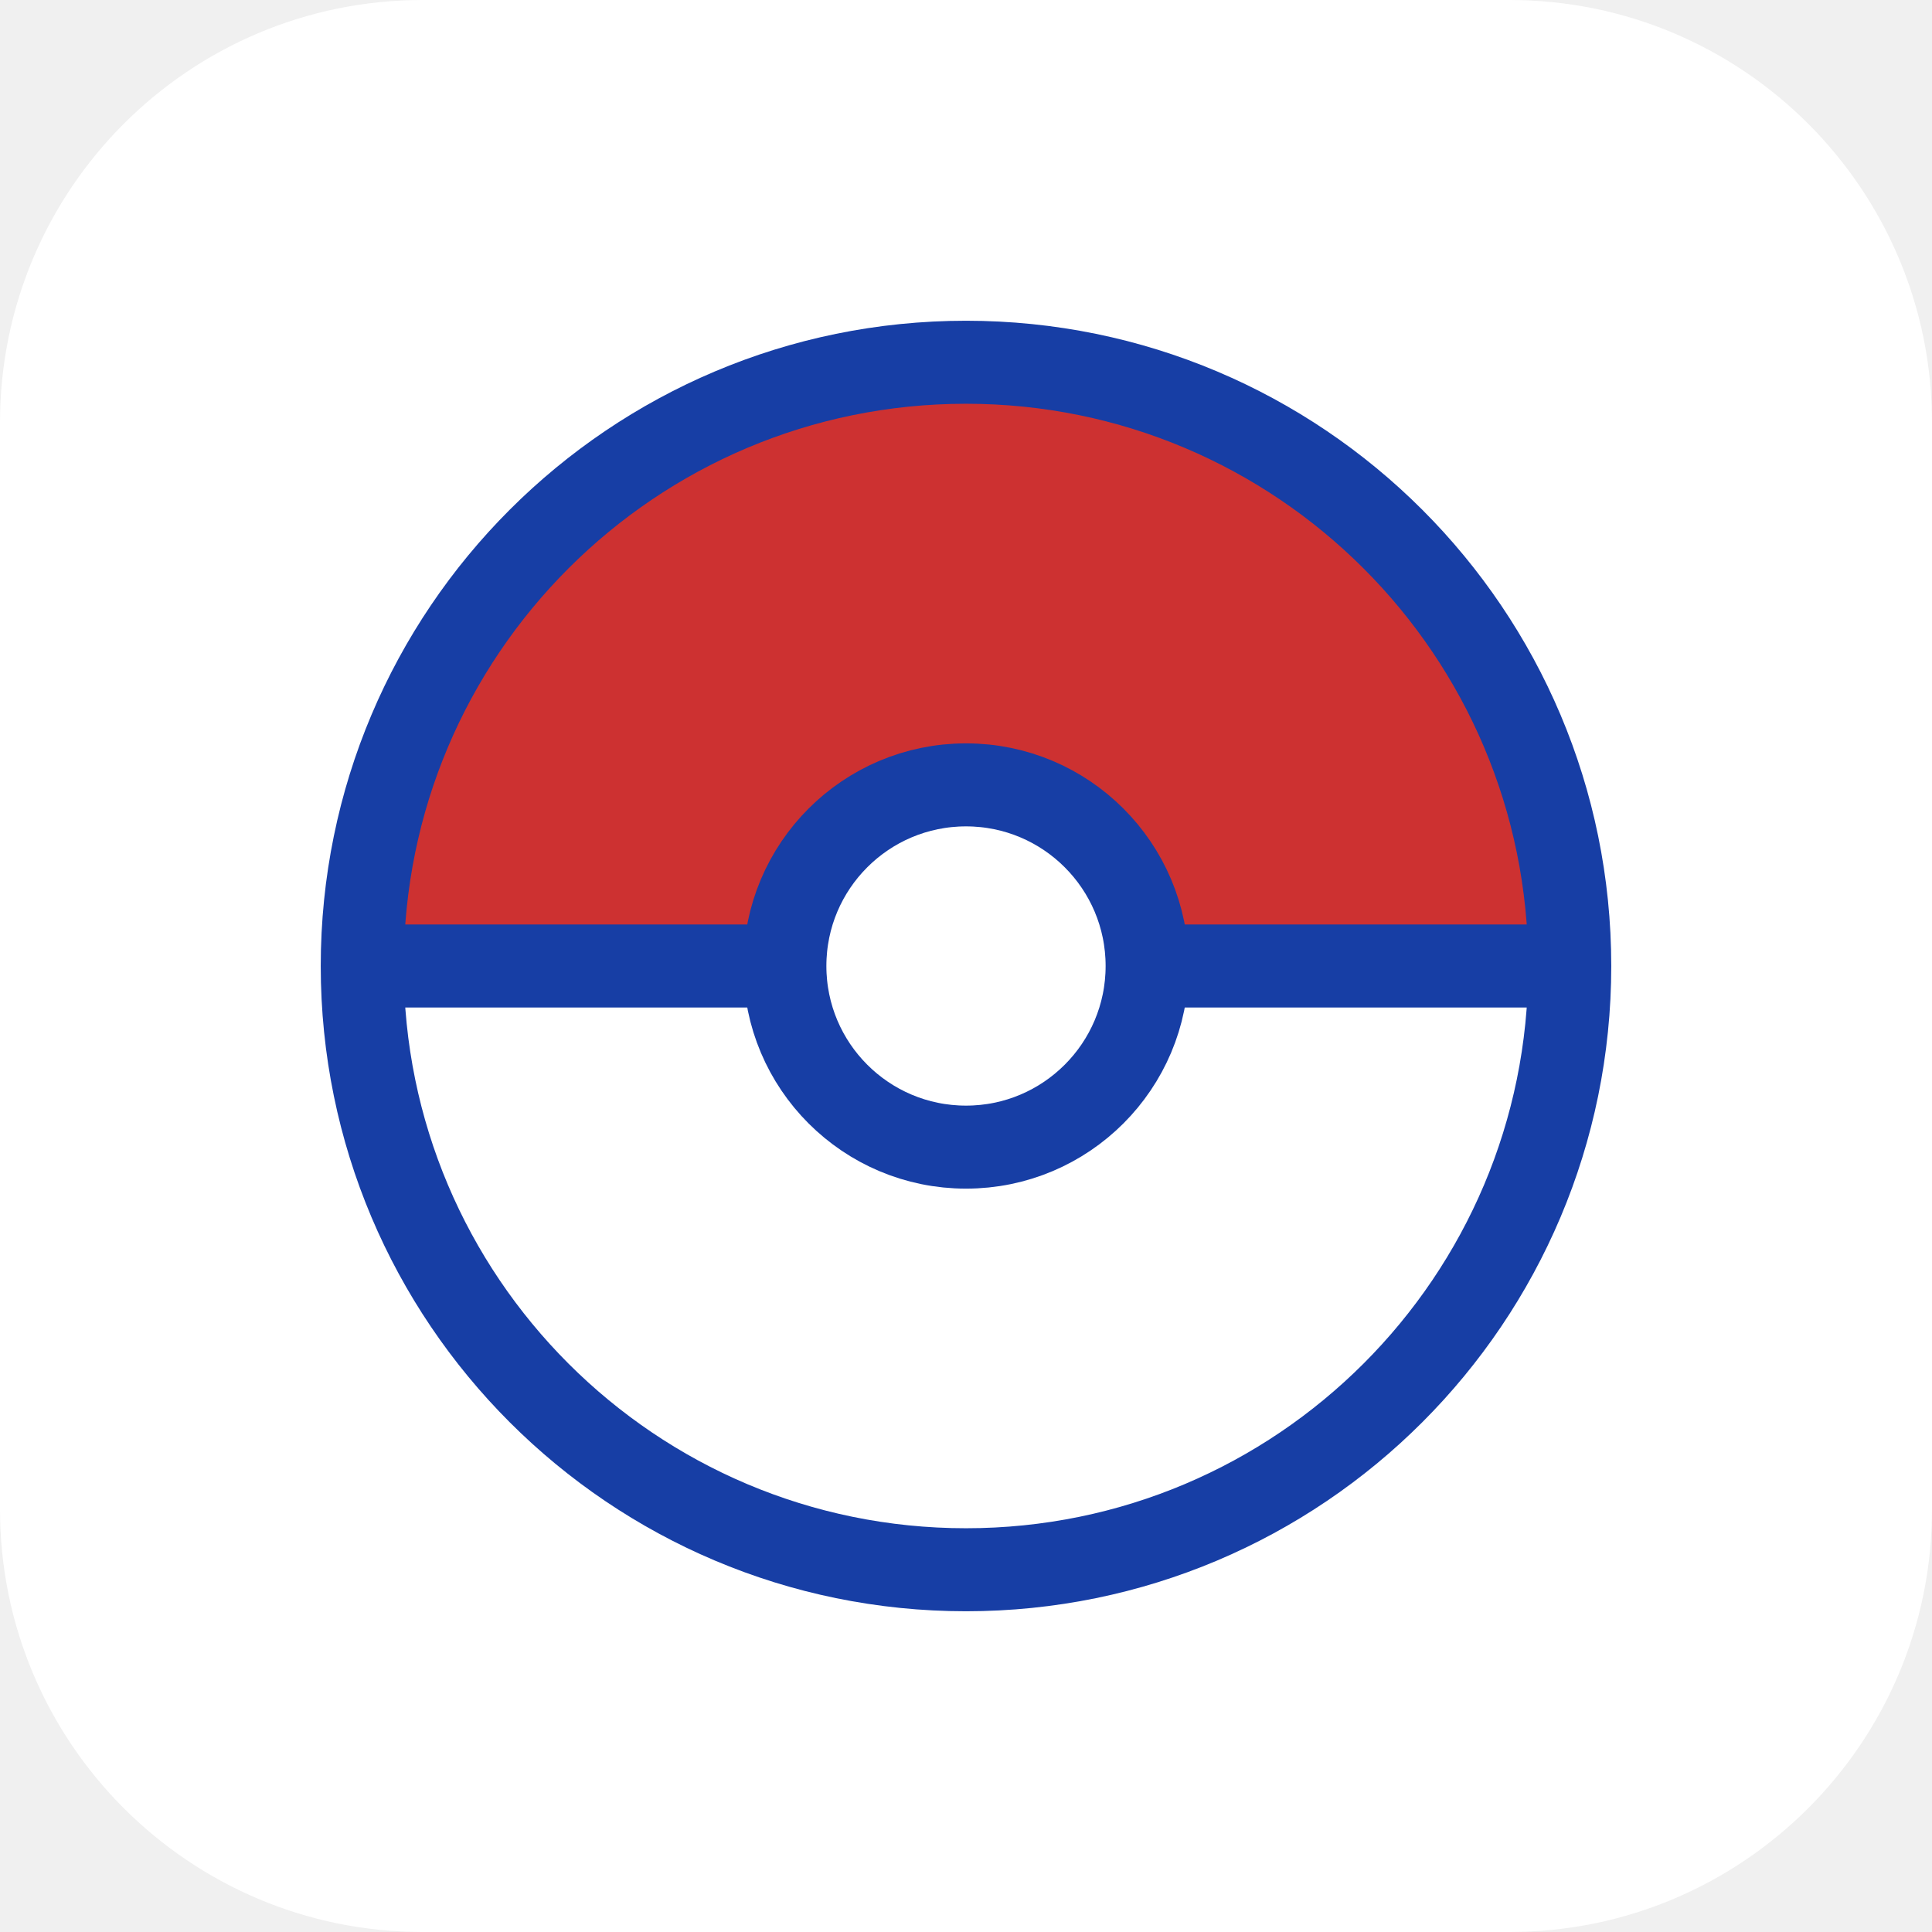
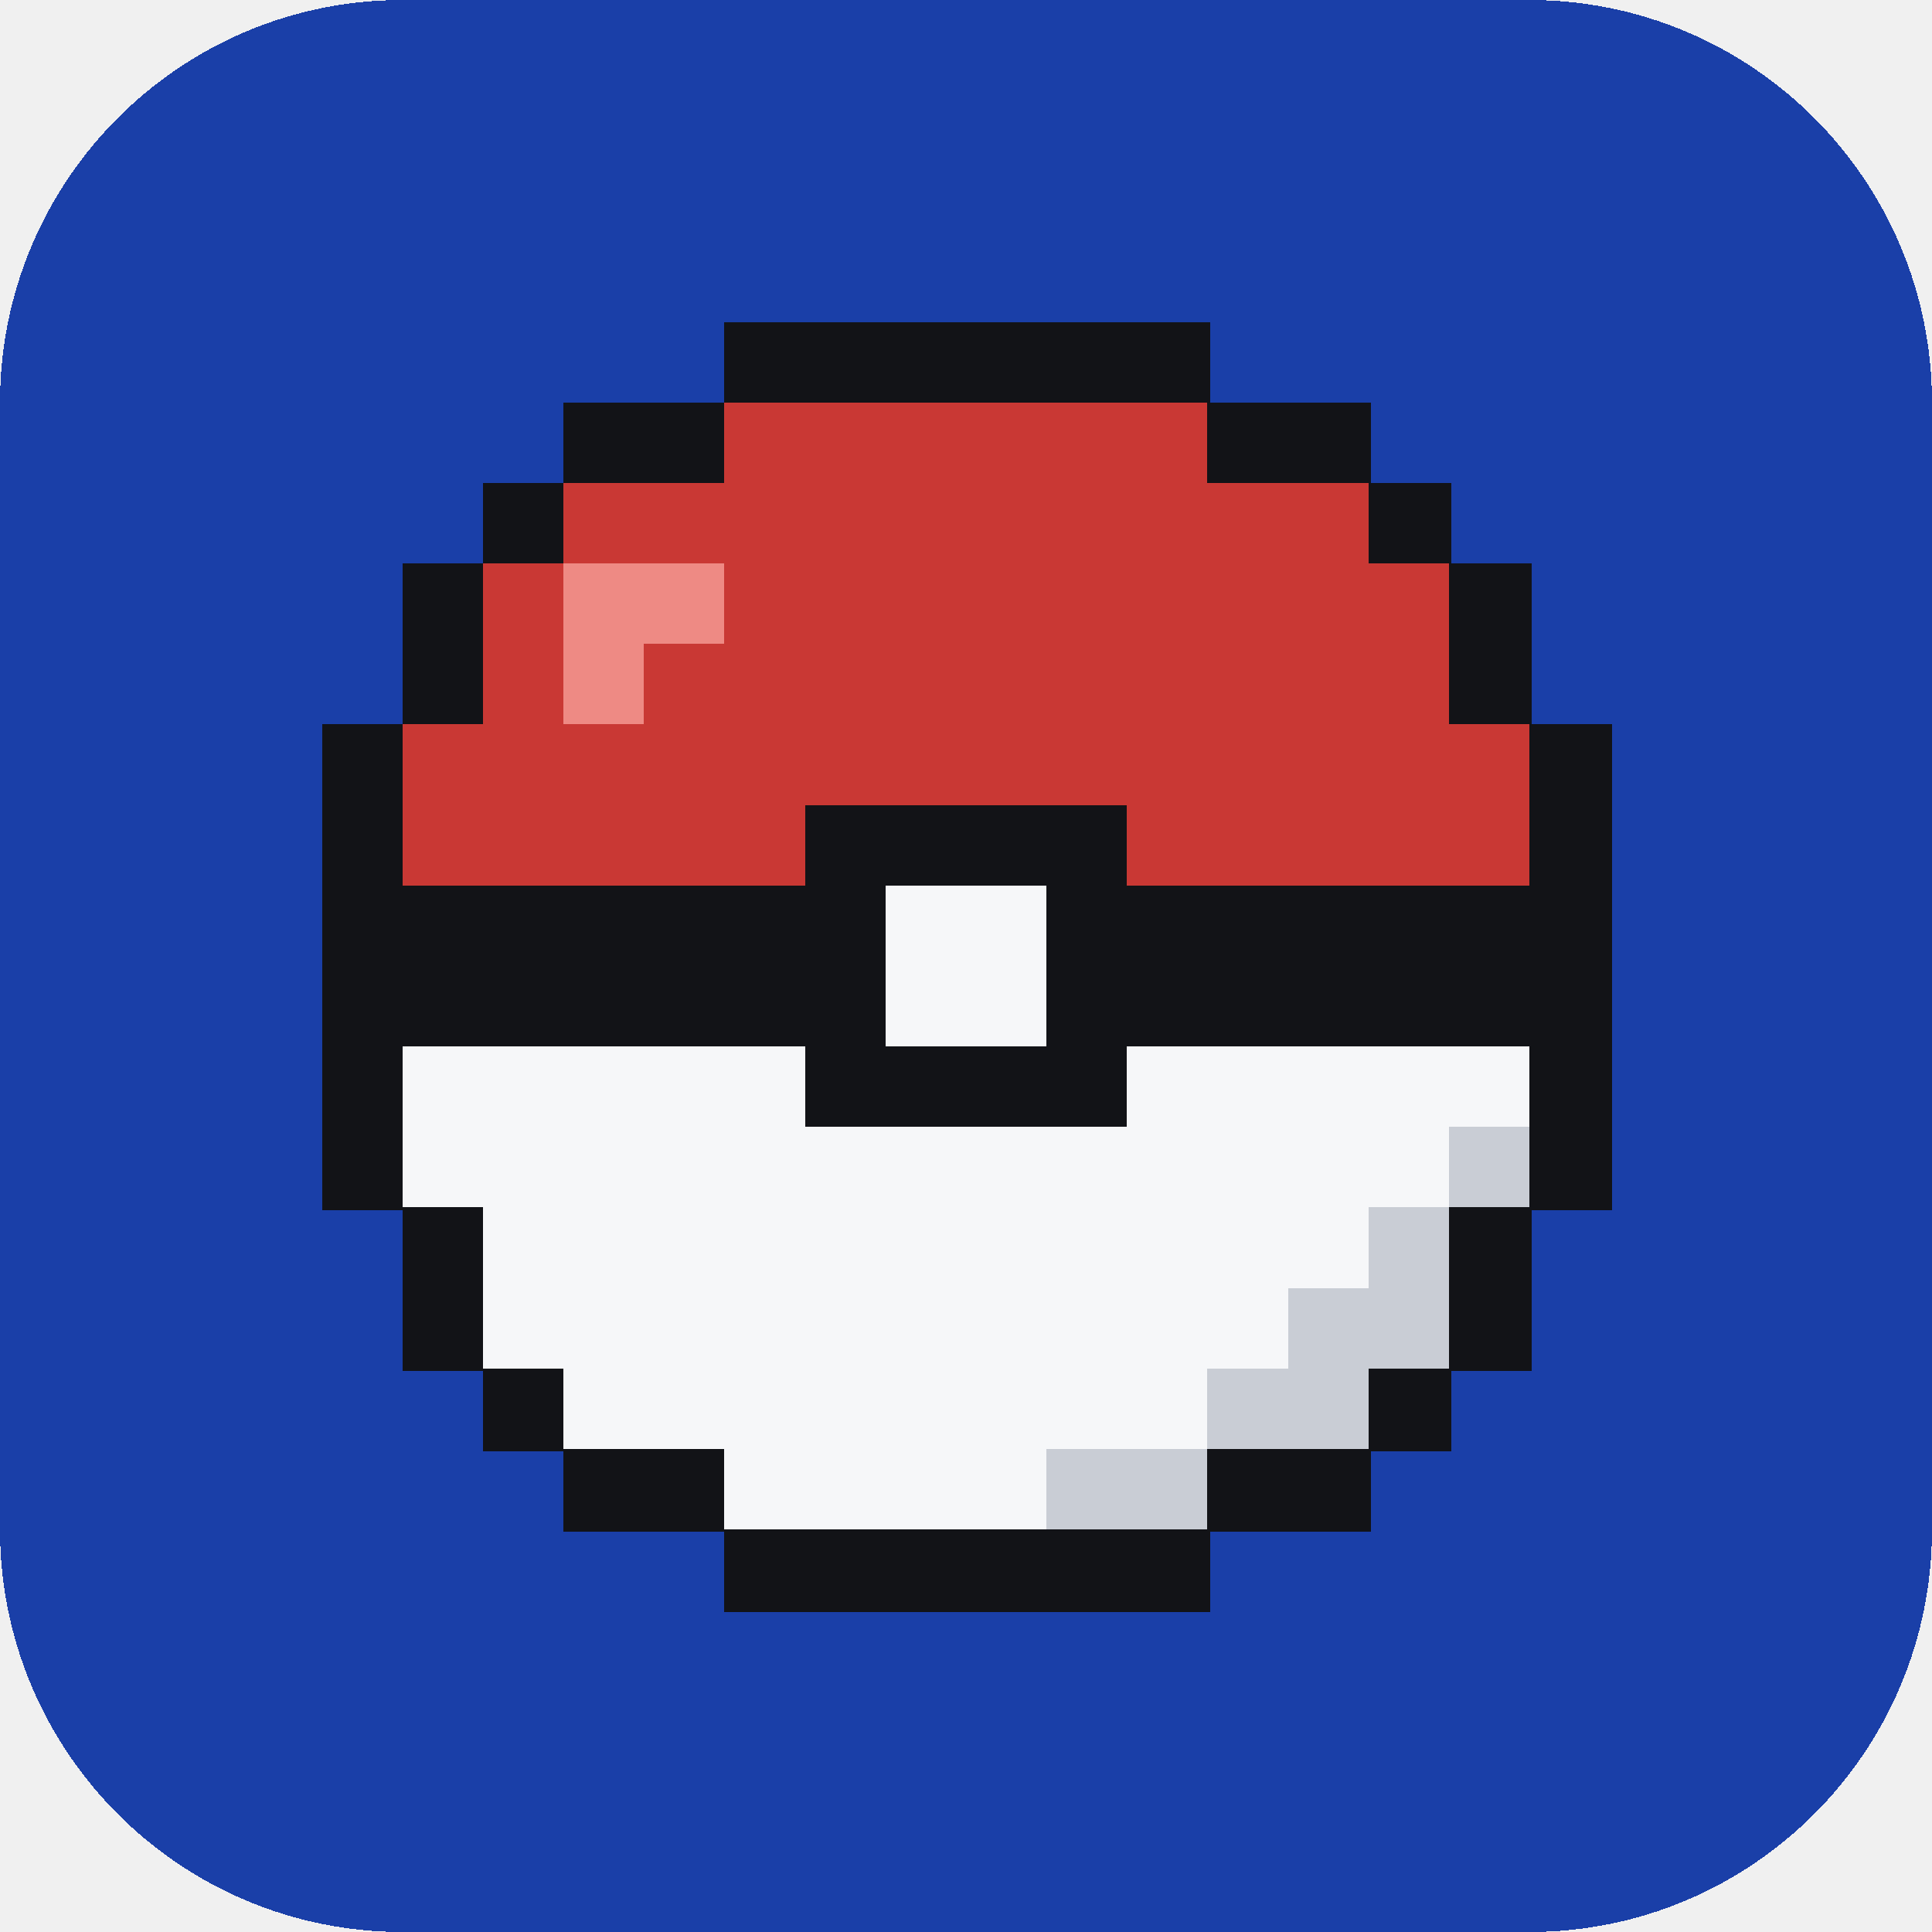
- <svg xmlns="http://www.w3.org/2000/svg" viewBox="0 0 512 512">
-   <rect width="512" height="512" rx="112" fill="#fff" />
-   <path d="M96 256a160 160 0 0 1 320 0Z" fill="#CD3131" />
-   <circle cx="256" cy="256" r="160" fill="none" stroke="#173EA5" stroke-width="22" />
-   <path d="M96 256h104m112 0h104" stroke="#173EA5" stroke-width="22" />
-   <circle cx="256" cy="256" r="48" fill="#fff" stroke="#173EA5" stroke-width="22" />
+ <svg xmlns="http://www.w3.org/2000/svg" viewBox="0 0 24 24" shape-rendering="crispEdges">
+   <rect width="24" height="24" rx="5" fill="#1A3FA8" />
+   <rect x="9" y="4" width="1.03" height="1.03" fill="#121317" />
+   <rect x="10" y="4" width="1.03" height="1.03" fill="#121317" />
+   <rect x="11" y="4" width="1.03" height="1.03" fill="#121317" />
+   <rect x="12" y="4" width="1.03" height="1.03" fill="#121317" />
+   <rect x="13" y="4" width="1.03" height="1.03" fill="#121317" />
+   <rect x="14" y="4" width="1.03" height="1.03" fill="#121317" />
+   <rect x="7" y="5" width="1.03" height="1.03" fill="#121317" />
+   <rect x="8" y="5" width="1.03" height="1.03" fill="#121317" />
+   <rect x="9" y="5" width="1.03" height="1.03" fill="#C93834" />
+   <rect x="10" y="5" width="1.03" height="1.03" fill="#C93834" />
+   <rect x="11" y="5" width="1.03" height="1.03" fill="#C93834" />
+   <rect x="12" y="5" width="1.03" height="1.03" fill="#C93834" />
+   <rect x="13" y="5" width="1.03" height="1.03" fill="#C93834" />
+   <rect x="14" y="5" width="1.03" height="1.03" fill="#C93834" />
+   <rect x="15" y="5" width="1.03" height="1.03" fill="#121317" />
+   <rect x="16" y="5" width="1.03" height="1.03" fill="#121317" />
+   <rect x="6" y="6" width="1.03" height="1.03" fill="#121317" />
+   <rect x="7" y="6" width="1.03" height="1.03" fill="#C93834" />
+   <rect x="8" y="6" width="1.03" height="1.03" fill="#C93834" />
+   <rect x="9" y="6" width="1.03" height="1.03" fill="#C93834" />
+   <rect x="10" y="6" width="1.03" height="1.03" fill="#C93834" />
+   <rect x="11" y="6" width="1.03" height="1.03" fill="#C93834" />
+   <rect x="12" y="6" width="1.03" height="1.03" fill="#C93834" />
+   <rect x="13" y="6" width="1.03" height="1.03" fill="#C93834" />
+   <rect x="14" y="6" width="1.03" height="1.03" fill="#C93834" />
+   <rect x="15" y="6" width="1.03" height="1.03" fill="#C93834" />
+   <rect x="16" y="6" width="1.03" height="1.03" fill="#C93834" />
+   <rect x="17" y="6" width="1.03" height="1.03" fill="#121317" />
+   <rect x="5" y="7" width="1.03" height="1.03" fill="#121317" />
+   <rect x="6" y="7" width="1.03" height="1.03" fill="#C93834" />
+   <rect x="7" y="7" width="1.03" height="1.03" fill="#EE8A84" />
+   <rect x="8" y="7" width="1.03" height="1.03" fill="#EE8A84" />
+   <rect x="9" y="7" width="1.03" height="1.03" fill="#C93834" />
+   <rect x="10" y="7" width="1.03" height="1.03" fill="#C93834" />
+   <rect x="11" y="7" width="1.03" height="1.03" fill="#C93834" />
+   <rect x="12" y="7" width="1.03" height="1.03" fill="#C93834" />
+   <rect x="13" y="7" width="1.03" height="1.03" fill="#C93834" />
+   <rect x="14" y="7" width="1.03" height="1.03" fill="#C93834" />
+   <rect x="15" y="7" width="1.03" height="1.03" fill="#C93834" />
+   <rect x="16" y="7" width="1.03" height="1.03" fill="#C93834" />
+   <rect x="17" y="7" width="1.03" height="1.03" fill="#C93834" />
+   <rect x="18" y="7" width="1.03" height="1.03" fill="#121317" />
+   <rect x="5" y="8" width="1.03" height="1.03" fill="#121317" />
+   <rect x="6" y="8" width="1.03" height="1.03" fill="#C93834" />
+   <rect x="7" y="8" width="1.03" height="1.03" fill="#EE8A84" />
+   <rect x="8" y="8" width="1.03" height="1.03" fill="#C93834" />
+   <rect x="9" y="8" width="1.03" height="1.03" fill="#C93834" />
+   <rect x="10" y="8" width="1.03" height="1.03" fill="#C93834" />
+   <rect x="11" y="8" width="1.03" height="1.03" fill="#C93834" />
+   <rect x="12" y="8" width="1.03" height="1.03" fill="#C93834" />
+   <rect x="13" y="8" width="1.03" height="1.03" fill="#C93834" />
+   <rect x="14" y="8" width="1.03" height="1.03" fill="#C93834" />
+   <rect x="15" y="8" width="1.03" height="1.03" fill="#C93834" />
+   <rect x="16" y="8" width="1.03" height="1.03" fill="#C93834" />
+   <rect x="17" y="8" width="1.03" height="1.03" fill="#C93834" />
+   <rect x="18" y="8" width="1.03" height="1.03" fill="#121317" />
+   <rect x="4" y="9" width="1.03" height="1.03" fill="#121317" />
+   <rect x="5" y="9" width="1.03" height="1.03" fill="#C93834" />
+   <rect x="6" y="9" width="1.03" height="1.03" fill="#C93834" />
+   <rect x="7" y="9" width="1.03" height="1.03" fill="#C93834" />
+   <rect x="8" y="9" width="1.03" height="1.03" fill="#C93834" />
+   <rect x="9" y="9" width="1.03" height="1.03" fill="#C93834" />
+   <rect x="10" y="9" width="1.03" height="1.03" fill="#C93834" />
+   <rect x="11" y="9" width="1.03" height="1.03" fill="#C93834" />
+   <rect x="12" y="9" width="1.03" height="1.03" fill="#C93834" />
+   <rect x="13" y="9" width="1.03" height="1.03" fill="#C93834" />
+   <rect x="14" y="9" width="1.03" height="1.03" fill="#C93834" />
+   <rect x="15" y="9" width="1.03" height="1.03" fill="#C93834" />
+   <rect x="16" y="9" width="1.03" height="1.03" fill="#C93834" />
+   <rect x="17" y="9" width="1.03" height="1.03" fill="#C93834" />
+   <rect x="18" y="9" width="1.03" height="1.03" fill="#C93834" />
+   <rect x="19" y="9" width="1.03" height="1.03" fill="#121317" />
+   <rect x="4" y="10" width="1.03" height="1.03" fill="#121317" />
+   <rect x="5" y="10" width="1.03" height="1.03" fill="#C93834" />
+   <rect x="6" y="10" width="1.03" height="1.03" fill="#C93834" />
+   <rect x="7" y="10" width="1.03" height="1.03" fill="#C93834" />
+   <rect x="8" y="10" width="1.03" height="1.03" fill="#C93834" />
+   <rect x="9" y="10" width="1.03" height="1.03" fill="#C93834" />
+   <rect x="10" y="10" width="1.03" height="1.03" fill="#121317" />
+   <rect x="11" y="10" width="1.03" height="1.03" fill="#121317" />
+   <rect x="12" y="10" width="1.03" height="1.03" fill="#121317" />
+   <rect x="13" y="10" width="1.03" height="1.03" fill="#121317" />
+   <rect x="14" y="10" width="1.03" height="1.03" fill="#C93834" />
+   <rect x="15" y="10" width="1.03" height="1.03" fill="#C93834" />
+   <rect x="16" y="10" width="1.03" height="1.03" fill="#C93834" />
+   <rect x="17" y="10" width="1.03" height="1.03" fill="#C93834" />
+   <rect x="18" y="10" width="1.03" height="1.03" fill="#C93834" />
+   <rect x="19" y="10" width="1.03" height="1.03" fill="#121317" />
+   <rect x="4" y="11" width="1.03" height="1.03" fill="#121317" />
+   <rect x="5" y="11" width="1.03" height="1.03" fill="#121317" />
+   <rect x="6" y="11" width="1.03" height="1.03" fill="#121317" />
+   <rect x="7" y="11" width="1.03" height="1.03" fill="#121317" />
+   <rect x="8" y="11" width="1.03" height="1.03" fill="#121317" />
+   <rect x="9" y="11" width="1.03" height="1.03" fill="#121317" />
+   <rect x="10" y="11" width="1.03" height="1.03" fill="#121317" />
+   <rect x="11" y="11" width="1.03" height="1.03" fill="#F6F7F9" />
+   <rect x="12" y="11" width="1.03" height="1.03" fill="#F6F7F9" />
+   <rect x="13" y="11" width="1.03" height="1.03" fill="#121317" />
+   <rect x="14" y="11" width="1.03" height="1.03" fill="#121317" />
+   <rect x="15" y="11" width="1.03" height="1.03" fill="#121317" />
+   <rect x="16" y="11" width="1.03" height="1.03" fill="#121317" />
+   <rect x="17" y="11" width="1.03" height="1.03" fill="#121317" />
+   <rect x="18" y="11" width="1.03" height="1.03" fill="#121317" />
+   <rect x="19" y="11" width="1.03" height="1.03" fill="#121317" />
+   <rect x="4" y="12" width="1.03" height="1.03" fill="#121317" />
+   <rect x="5" y="12" width="1.03" height="1.03" fill="#121317" />
+   <rect x="6" y="12" width="1.03" height="1.03" fill="#121317" />
+   <rect x="7" y="12" width="1.03" height="1.03" fill="#121317" />
+   <rect x="8" y="12" width="1.03" height="1.03" fill="#121317" />
+   <rect x="9" y="12" width="1.03" height="1.03" fill="#121317" />
+   <rect x="10" y="12" width="1.03" height="1.03" fill="#121317" />
+   <rect x="11" y="12" width="1.03" height="1.03" fill="#F6F7F9" />
+   <rect x="12" y="12" width="1.03" height="1.03" fill="#F6F7F9" />
+   <rect x="13" y="12" width="1.03" height="1.03" fill="#121317" />
+   <rect x="14" y="12" width="1.03" height="1.03" fill="#121317" />
+   <rect x="15" y="12" width="1.03" height="1.03" fill="#121317" />
+   <rect x="16" y="12" width="1.03" height="1.03" fill="#121317" />
+   <rect x="17" y="12" width="1.03" height="1.03" fill="#121317" />
+   <rect x="18" y="12" width="1.03" height="1.03" fill="#121317" />
+   <rect x="19" y="12" width="1.03" height="1.03" fill="#121317" />
+   <rect x="4" y="13" width="1.03" height="1.03" fill="#121317" />
+   <rect x="5" y="13" width="1.03" height="1.03" fill="#F6F7F9" />
+   <rect x="6" y="13" width="1.03" height="1.03" fill="#F6F7F9" />
+   <rect x="7" y="13" width="1.03" height="1.03" fill="#F6F7F9" />
+   <rect x="8" y="13" width="1.03" height="1.03" fill="#F6F7F9" />
+   <rect x="9" y="13" width="1.03" height="1.03" fill="#F6F7F9" />
+   <rect x="10" y="13" width="1.03" height="1.03" fill="#121317" />
+   <rect x="11" y="13" width="1.03" height="1.03" fill="#121317" />
+   <rect x="12" y="13" width="1.03" height="1.03" fill="#121317" />
+   <rect x="13" y="13" width="1.03" height="1.03" fill="#121317" />
+   <rect x="14" y="13" width="1.03" height="1.03" fill="#F6F7F9" />
+   <rect x="15" y="13" width="1.03" height="1.03" fill="#F6F7F9" />
+   <rect x="16" y="13" width="1.03" height="1.03" fill="#F6F7F9" />
+   <rect x="17" y="13" width="1.03" height="1.03" fill="#F6F7F9" />
+   <rect x="18" y="13" width="1.03" height="1.03" fill="#F6F7F9" />
+   <rect x="19" y="13" width="1.03" height="1.03" fill="#121317" />
+   <rect x="4" y="14" width="1.03" height="1.03" fill="#121317" />
+   <rect x="5" y="14" width="1.03" height="1.03" fill="#F6F7F9" />
+   <rect x="6" y="14" width="1.03" height="1.03" fill="#F6F7F9" />
+   <rect x="7" y="14" width="1.03" height="1.03" fill="#F6F7F9" />
+   <rect x="8" y="14" width="1.03" height="1.03" fill="#F6F7F9" />
+   <rect x="9" y="14" width="1.03" height="1.03" fill="#F6F7F9" />
+   <rect x="10" y="14" width="1.03" height="1.03" fill="#F6F7F9" />
+   <rect x="11" y="14" width="1.03" height="1.03" fill="#F6F7F9" />
+   <rect x="12" y="14" width="1.03" height="1.03" fill="#F6F7F9" />
+   <rect x="13" y="14" width="1.03" height="1.03" fill="#F6F7F9" />
+   <rect x="14" y="14" width="1.03" height="1.03" fill="#F6F7F9" />
+   <rect x="15" y="14" width="1.03" height="1.03" fill="#F6F7F9" />
+   <rect x="16" y="14" width="1.03" height="1.03" fill="#F6F7F9" />
+   <rect x="17" y="14" width="1.03" height="1.03" fill="#F6F7F9" />
+   <rect x="18" y="14" width="1.03" height="1.03" fill="#C9CDD5" />
+   <rect x="19" y="14" width="1.03" height="1.03" fill="#121317" />
+   <rect x="5" y="15" width="1.03" height="1.03" fill="#121317" />
+   <rect x="6" y="15" width="1.03" height="1.03" fill="#F6F7F9" />
+   <rect x="7" y="15" width="1.03" height="1.03" fill="#F6F7F9" />
+   <rect x="8" y="15" width="1.03" height="1.03" fill="#F6F7F9" />
+   <rect x="9" y="15" width="1.03" height="1.03" fill="#F6F7F9" />
+   <rect x="10" y="15" width="1.03" height="1.03" fill="#F6F7F9" />
+   <rect x="11" y="15" width="1.03" height="1.03" fill="#F6F7F9" />
+   <rect x="12" y="15" width="1.03" height="1.03" fill="#F6F7F9" />
+   <rect x="13" y="15" width="1.03" height="1.03" fill="#F6F7F9" />
+   <rect x="14" y="15" width="1.03" height="1.03" fill="#F6F7F9" />
+   <rect x="15" y="15" width="1.03" height="1.03" fill="#F6F7F9" />
+   <rect x="16" y="15" width="1.03" height="1.03" fill="#F6F7F9" />
+   <rect x="17" y="15" width="1.03" height="1.03" fill="#C9CDD5" />
+   <rect x="18" y="15" width="1.03" height="1.03" fill="#121317" />
+   <rect x="5" y="16" width="1.03" height="1.03" fill="#121317" />
+   <rect x="6" y="16" width="1.03" height="1.03" fill="#F6F7F9" />
+   <rect x="7" y="16" width="1.03" height="1.03" fill="#F6F7F9" />
+   <rect x="8" y="16" width="1.03" height="1.03" fill="#F6F7F9" />
+   <rect x="9" y="16" width="1.03" height="1.03" fill="#F6F7F9" />
+   <rect x="10" y="16" width="1.03" height="1.03" fill="#F6F7F9" />
+   <rect x="11" y="16" width="1.03" height="1.03" fill="#F6F7F9" />
+   <rect x="12" y="16" width="1.03" height="1.03" fill="#F6F7F9" />
+   <rect x="13" y="16" width="1.03" height="1.03" fill="#F6F7F9" />
+   <rect x="14" y="16" width="1.03" height="1.03" fill="#F6F7F9" />
+   <rect x="15" y="16" width="1.03" height="1.03" fill="#F6F7F9" />
+   <rect x="16" y="16" width="1.03" height="1.03" fill="#C9CDD5" />
+   <rect x="17" y="16" width="1.03" height="1.03" fill="#C9CDD5" />
+   <rect x="18" y="16" width="1.03" height="1.03" fill="#121317" />
+   <rect x="6" y="17" width="1.03" height="1.03" fill="#121317" />
+   <rect x="7" y="17" width="1.03" height="1.03" fill="#F6F7F9" />
+   <rect x="8" y="17" width="1.03" height="1.03" fill="#F6F7F9" />
+   <rect x="9" y="17" width="1.03" height="1.03" fill="#F6F7F9" />
+   <rect x="10" y="17" width="1.03" height="1.03" fill="#F6F7F9" />
+   <rect x="11" y="17" width="1.03" height="1.03" fill="#F6F7F9" />
+   <rect x="12" y="17" width="1.03" height="1.03" fill="#F6F7F9" />
+   <rect x="13" y="17" width="1.03" height="1.03" fill="#F6F7F9" />
+   <rect x="14" y="17" width="1.03" height="1.03" fill="#F6F7F9" />
+   <rect x="15" y="17" width="1.03" height="1.03" fill="#C9CDD5" />
+   <rect x="16" y="17" width="1.03" height="1.03" fill="#C9CDD5" />
+   <rect x="17" y="17" width="1.03" height="1.03" fill="#121317" />
+   <rect x="7" y="18" width="1.03" height="1.03" fill="#121317" />
+   <rect x="8" y="18" width="1.03" height="1.03" fill="#121317" />
+   <rect x="9" y="18" width="1.03" height="1.03" fill="#F6F7F9" />
+   <rect x="10" y="18" width="1.03" height="1.03" fill="#F6F7F9" />
+   <rect x="11" y="18" width="1.03" height="1.03" fill="#F6F7F9" />
+   <rect x="12" y="18" width="1.03" height="1.03" fill="#F6F7F9" />
+   <rect x="13" y="18" width="1.03" height="1.03" fill="#C9CDD5" />
+   <rect x="14" y="18" width="1.03" height="1.03" fill="#C9CDD5" />
+   <rect x="15" y="18" width="1.03" height="1.03" fill="#121317" />
+   <rect x="16" y="18" width="1.03" height="1.03" fill="#121317" />
+   <rect x="9" y="19" width="1.03" height="1.03" fill="#121317" />
+   <rect x="10" y="19" width="1.03" height="1.03" fill="#121317" />
+   <rect x="11" y="19" width="1.03" height="1.03" fill="#121317" />
+   <rect x="12" y="19" width="1.03" height="1.03" fill="#121317" />
+   <rect x="13" y="19" width="1.03" height="1.03" fill="#121317" />
+   <rect x="14" y="19" width="1.03" height="1.03" fill="#121317" />
</svg>
